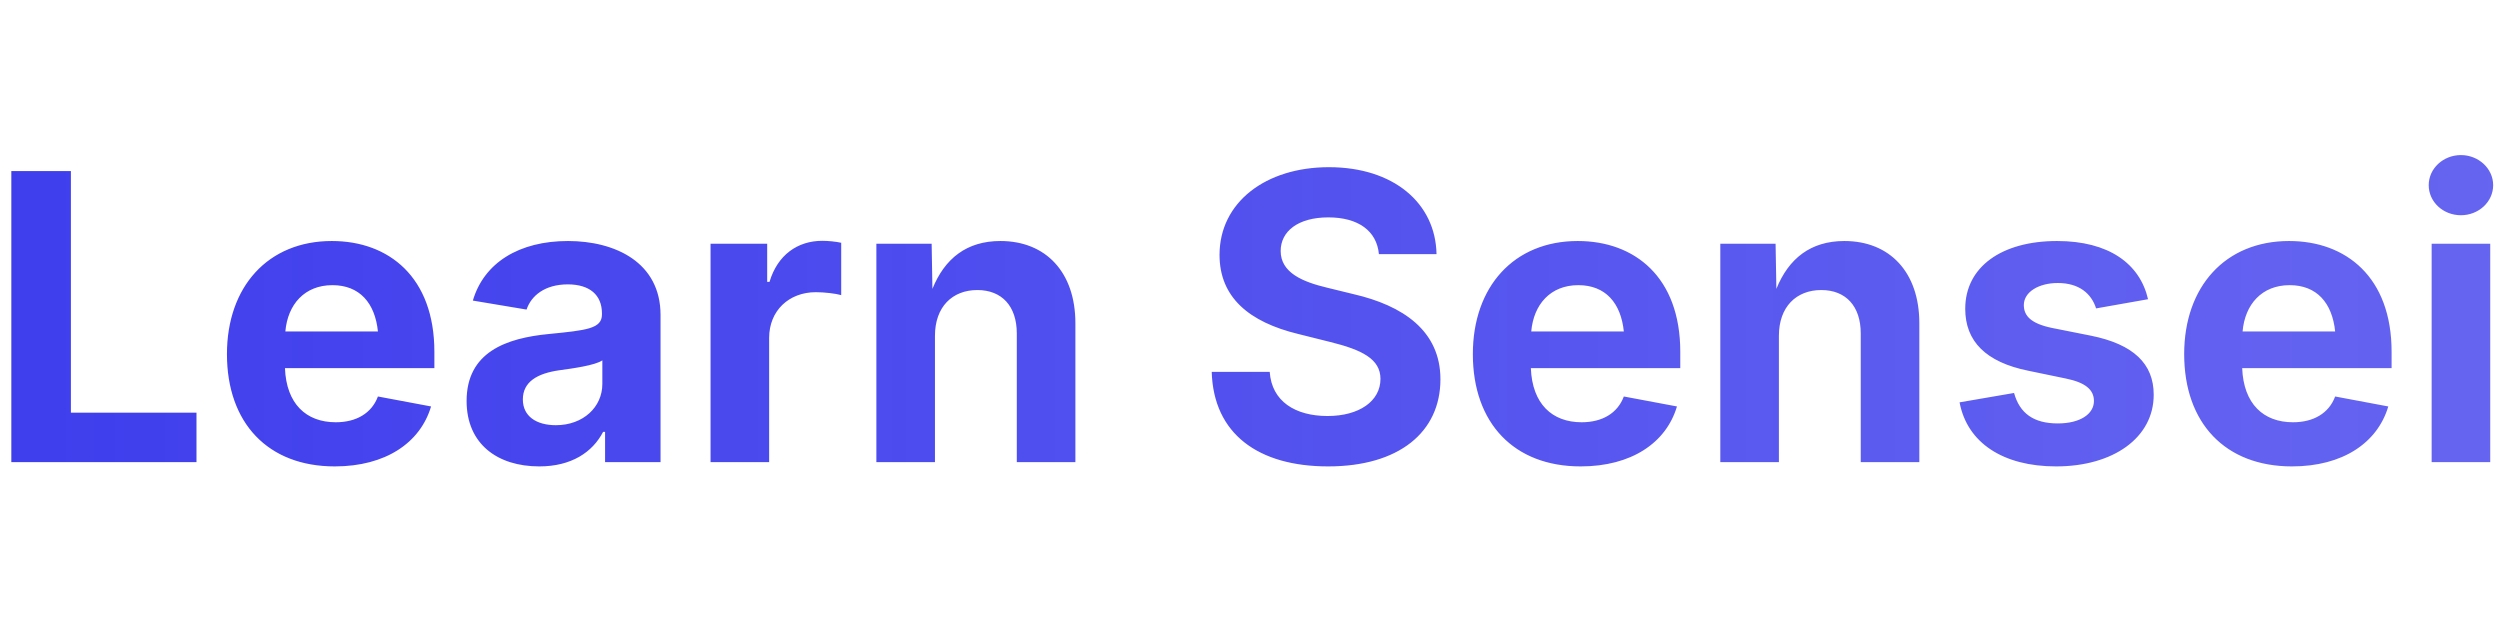
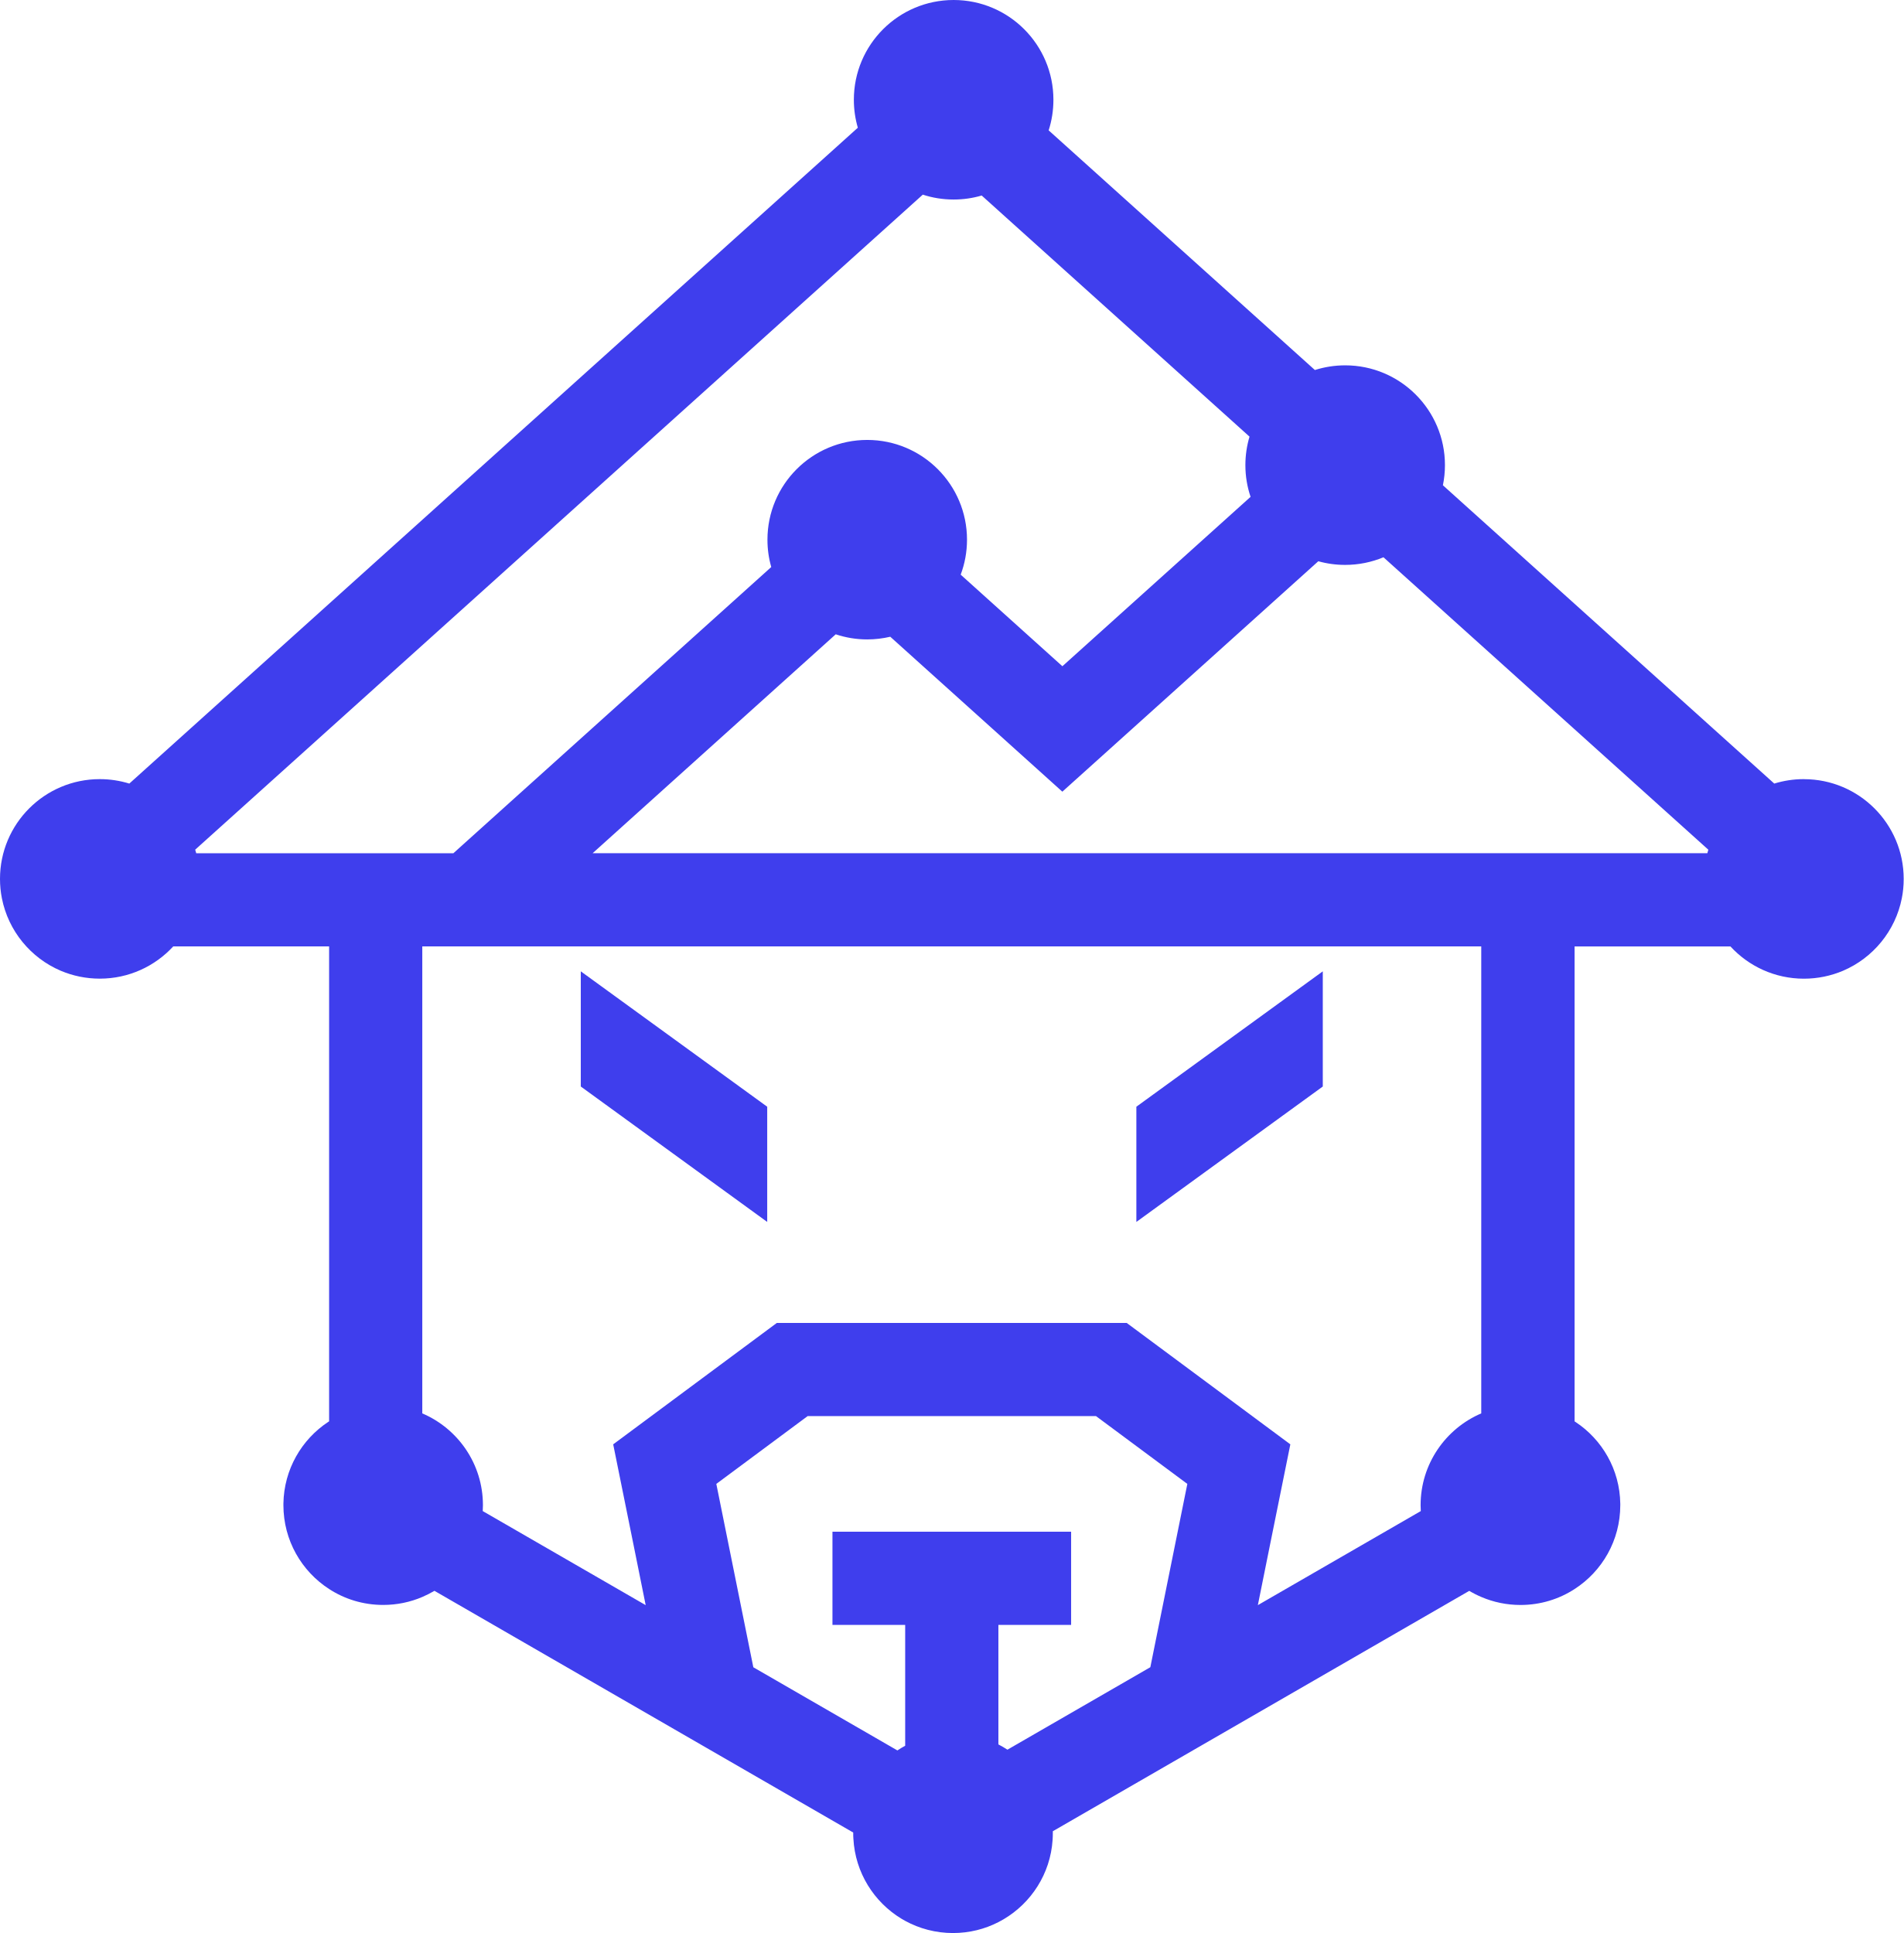
- <svg xmlns="http://www.w3.org/2000/svg" width="200" height="50" viewBox="0 0 200 50" fill="none">
+ <svg xmlns="http://www.w3.org/2000/svg" id="Layer_2" data-name="Layer 2" viewBox="0 0 484 491.58">
  <defs>
-     <linearGradient id="logo-gradient" x1="0" y1="0" x2="100%" y2="0">
-       <stop offset="0%" stop-color="#3F3EED" />
-       <stop offset="100%" stop-color="#3F3EED" stop-opacity="0.8" />
-     </linearGradient>
+     <style>
+       .cls-1 {
+         fill: #3f3eed;
+       }
+     </style>
  </defs>
-   <text x="50%" y="50%" dominant-baseline="middle" text-anchor="middle" font-family="system-ui, -apple-system" font-size="32" font-weight="bold" fill="url(#logo-gradient)">
-     Learn Sensei
-   </text>
+   <g id="Layer_1-2" data-name="Layer 1">
+     <g>
+       <path class="cls-1" d="M458.63,198.14c-2.62,0-5.14.4-7.51,1.13l-84.25-75.86c.34-1.65.52-3.38.52-5.13,0-14.01-11.36-25.37-25.37-25.37-2.68,0-5.27.42-7.7,1.19l-67.69-60.95c.79-2.46,1.21-5.07,1.21-7.78,0-14.01-11.36-25.37-25.37-25.37s-25.37,11.36-25.37,25.37c0,2.46.35,4.85,1.01,7.11L32.88,199.27c-2.37-.73-4.89-1.13-7.51-1.13-14.01,0-25.37,11.36-25.37,25.37,0,1.69.16,3.34.48,4.93,1.64,8.32,7.35,15.19,14.96,18.43,3.05,1.29,6.41,2.01,9.93,2.01,7.39,0,14.04-3.16,18.68-8.2h39.63v120.78c-.07.04-.14.09-.21.13-6.78,4.47-11.28,12.11-11.41,20.8,0,.13,0,.26,0,.39,0,8.94,4.63,16.81,11.62,21.32,3.95,2.57,8.67,4.05,13.75,4.05,3.54,0,6.9-.72,9.95-2.03,1.07-.46,2.1-.98,3.08-1.56l106.48,61.47v.18c0,.46,0,.91.04,1.37h0c.46,8.64,5.23,16.12,12.19,20.35.32.2.65.39.99.57,3.61,1.97,7.76,3.09,12.15,3.09,4.16,0,8.09-1,11.55-2.78.44-.23.87-.46,1.29-.71,7.03-4.13,11.91-11.57,12.48-20.17.04-.57.06-1.14.06-1.71,0-.17,0-.35,0-.52l105.88-61.13c.99.59,2.01,1.11,3.08,1.56,3.05,1.31,6.42,2.03,9.95,2.03,5.07,0,9.79-1.48,13.75-4.05,7-4.51,11.62-12.38,11.62-21.32,0-.13,0-.26,0-.39-.12-8.69-4.63-16.33-11.41-20.8-.07-.05-.14-.09-.21-.13v-120.78h39.63c4.64,5.04,11.29,8.2,18.68,8.2,3.52,0,6.87-.72,9.93-2.01,7.61-3.24,13.32-10.11,14.96-18.43.32-1.59.48-3.24.48-4.93,0-14.01-11.36-25.37-25.37-25.37ZM49.89,216.98c-.08-.3-.16-.61-.26-.9L234.63,49.5c2.46.81,5.1,1.24,7.84,1.24,2.47,0,4.87-.35,7.13-1.02l68.1,61.32c-.68,2.29-1.05,4.73-1.05,7.24,0,2.83.46,5.54,1.32,8.07l-47.85,43.08-25.86-23.29c1.04-2.77,1.61-5.76,1.61-8.89,0-14.01-11.36-25.37-25.37-25.37s-25.37,11.36-25.37,25.37c0,2.41.33,4.74.97,6.95l-80.83,72.79H49.89ZM292.46,424l-36.31,20.96c-.74-.48-1.51-.93-2.3-1.34v-30.39h18.49v-23.7h-60.68v23.7h18.49v30.73c-.68.36-1.34.77-1.98,1.19l-36.63-21.15-9.41-46.63,23.22-17.24h73.32l23.22,17.24-9.41,46.63ZM376.62,359.44c-9.06,3.87-15.42,12.87-15.42,23.34,0,.5.02,1,.05,1.5l-41.43,23.92,3.07-15.23,5.19-25.66-21.02-15.6-20.58-15.27h-88.97l-20.58,15.27-21.02,15.6,5.19,25.66,3.07,15.23-41.43-23.92c.03-.49.05-1,.05-1.5,0-10.48-6.35-19.47-15.42-23.34v-118.76h269.25v118.76ZM434.11,216.98H150.68l61.81-55.67c2.51.84,5.2,1.3,8,1.3,2.02,0,3.99-.24,5.87-.68l26.04,23.45,17.71,15.95,17.72-15.95,47.36-42.65c2.17.61,4.46.93,6.82.93,3.45,0,6.74-.69,9.75-1.94l82.6,74.37c-.09.29-.18.6-.26.9Z" />
+       <polygon class="cls-1" points="336.33 247.02 288.93 281.45 288.93 310.75 336.33 276.31 336.33 247.02" />
+       <polygon class="cls-1" points="195.07 281.45 147.67 247.02 147.67 276.31 195.07 310.75 195.07 281.45" />
+     </g>
+   </g>
</svg>
